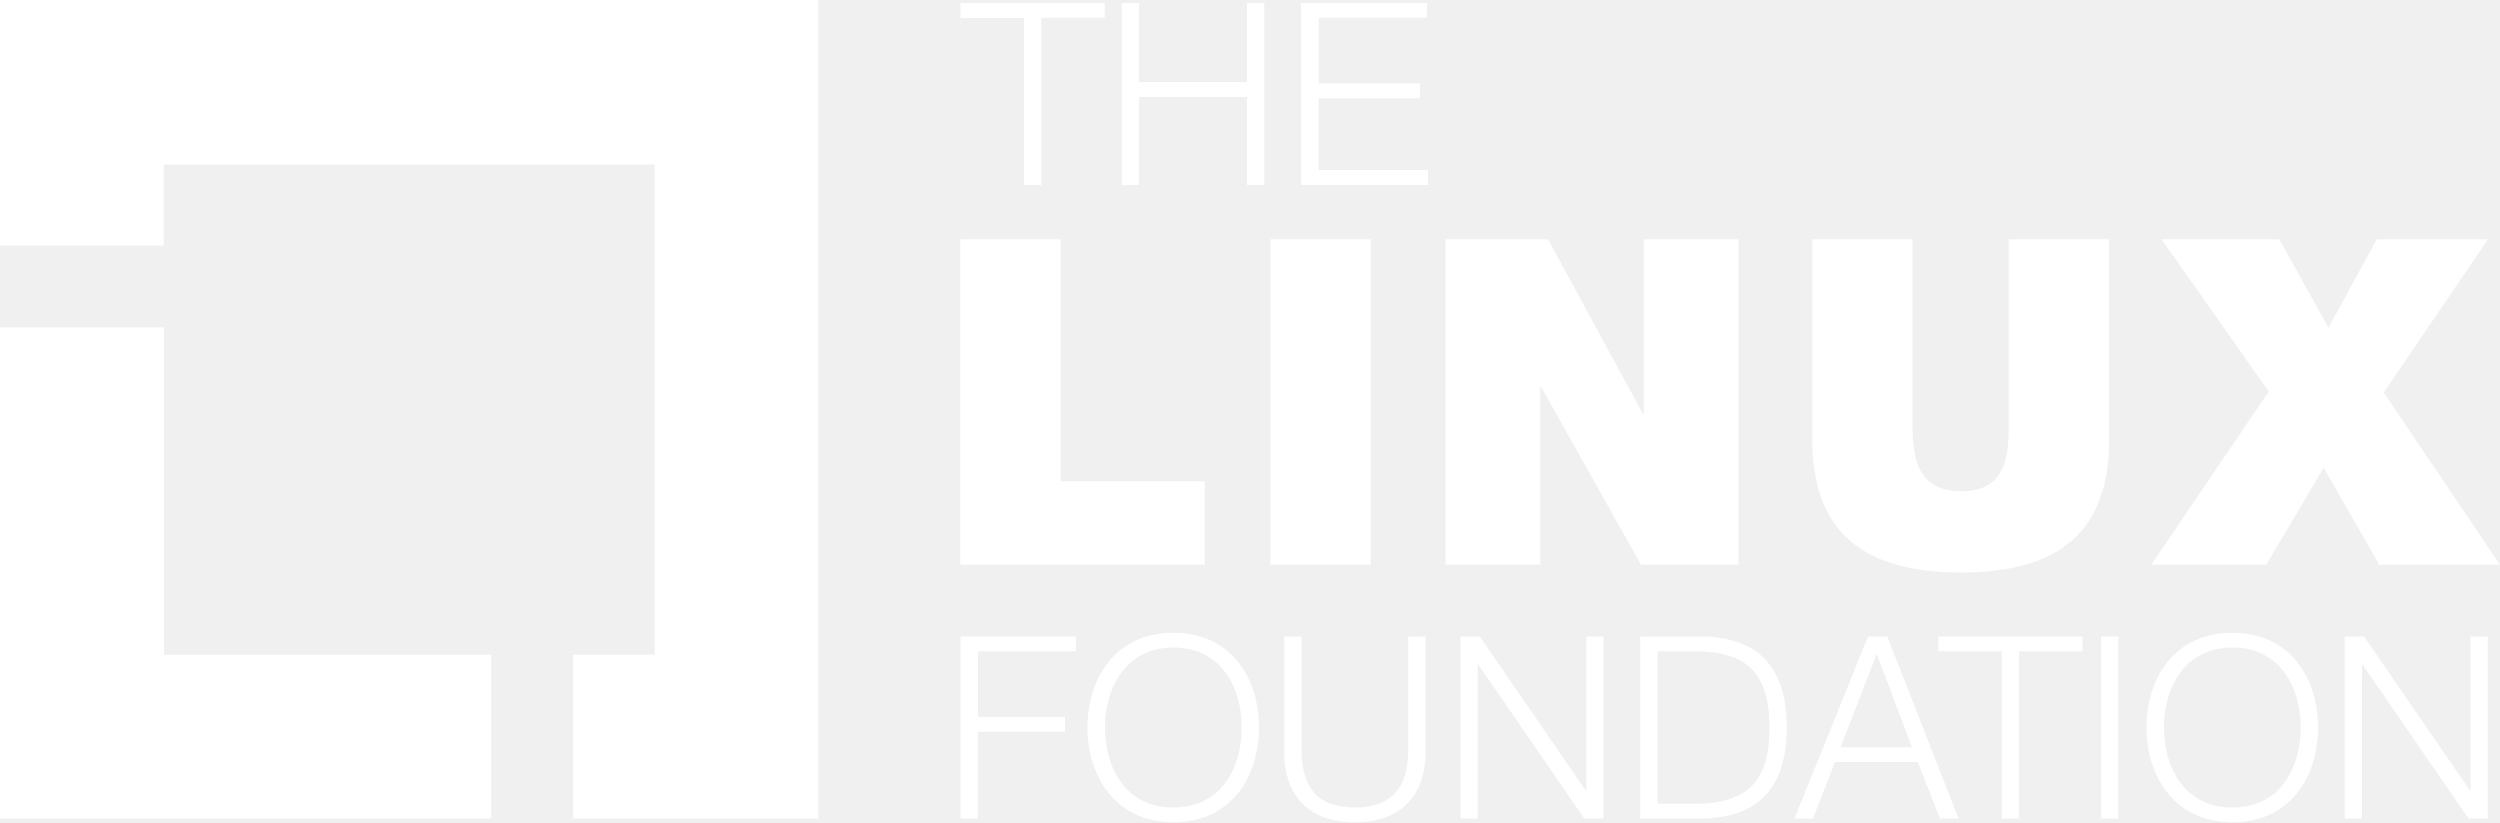
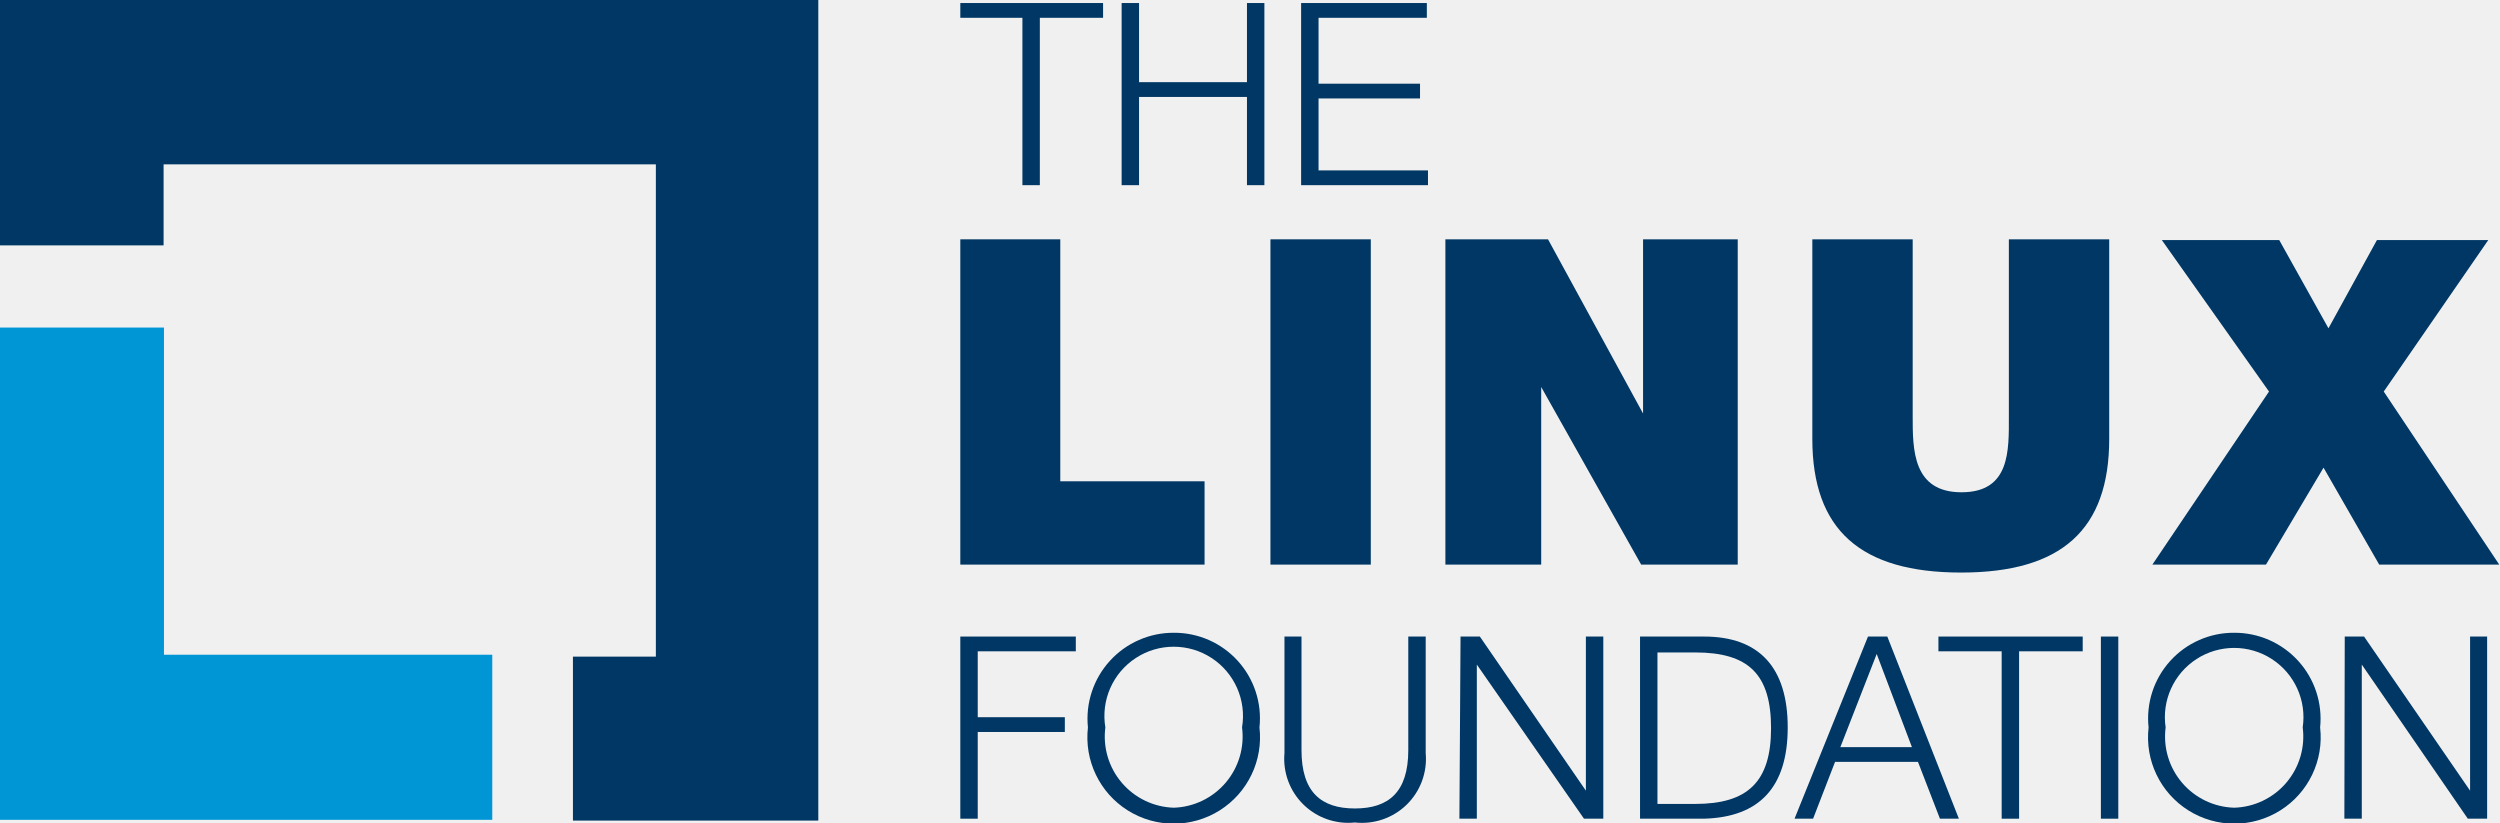
- <svg xmlns="http://www.w3.org/2000/svg" id="a" viewBox="0 0 1000 328.9">
+ <svg xmlns="http://www.w3.org/2000/svg" viewBox="0 0 66.02 21.72">
  <defs>
-     <style>.b,.c{fill:#fff;}.c{isolation:isolate;}</style>
+     <style>.cls-1{fill:#003764;}.cls-2{fill:#0096d6;}</style>
  </defs>
-   <g>
-     <path class="b" d="M384.2,1.2h57.7V7.1h-25.4V74h-6.9V7.2h-25.4V1.2h0Z" />
-     <path class="b" d="M448.7,1.2h6.9v31.6h43.2V1.2h6.9V74h-6.9V38.8h-43.2v35.2h-6.9V1.2Z" />
-     <path class="b" d="M520.5,1.2h50.3V7.1h-43.3v26.3h40.5v5.9h-40.6v28.7h43.8v6h-50.8V1.2h.1Z" />
+   <g id="Layer_2" data-name="Layer 2">
+     <g id="svg2">
+       <path id="path4" class="cls-1" d="M25.36.08V.47H27V4.89h.46V.47h1.67V.08Z" />
+       <path id="path6" class="cls-1" d="M32.93.08V2.17H30.08V.08h-.46V4.89h.46V2.56h2.85V4.89h.46V.08Z" />
+       <path id="path8" class="cls-1" d="M34.36.08V4.89h3.35V4.5H34.82V2.6H37.5V2.21H34.82V.47h2.86V.08Z" />
+       <path id="path10" class="cls-1" d="M25.36,16.81v4.81h.46V19.33h2.3v-.39h-2.3V17.2h2.59v-.39Z" />
+       <path id="path12" class="cls-1" d="M31,21.33a1.88,1.88,0,0,0,1.8-2.12,1.83,1.83,0,1,0-3.61,0A1.88,1.88,0,0,0,31,21.33m0-4.62a2.26,2.26,0,0,1,2.26,2.5,2.28,2.28,0,1,1-4.53,0A2.27,2.27,0,0,1,31,16.71" />
+       <path id="path14" class="cls-1" d="M33.92,16.81h.45v3c0,1.11.52,1.54,1.41,1.54s1.41-.43,1.41-1.54v-3h.46v3.08a1.69,1.69,0,0,1-1.87,1.83,1.69,1.69,0,0,1-1.86-1.83Z" />
+       <path id="path16" class="cls-1" d="M38.57,16.81h.51l2.8,4.07h0V16.81h.46v4.81h-.51L39,17.55h0v4.07h-.46Z" />
+       <path id="path18" class="cls-1" d="M43.77,21.23h1c1.38,0,2-.58,2-2s-.59-2-2-2h-1Zm-.46-4.42H45c1.46,0,2.21.82,2.21,2.4s-.75,2.37-2.21,2.41H43.31Z" />
+       <path id="path20" class="cls-1" d="M48.6,19.73h1.89l-.93-2.46Zm.73-2.92h.51l1.89,4.81h-.5l-.58-1.5H48.46l-.58,1.5h-.49Z" />
+       <g id="use22">
+         <path id="path4-2" data-name="path4" class="cls-1" d="M51.19,16.81v.39h1.67v4.42h.46V17.2H55v-.39Z" />
+       </g>
+       <path id="path24" class="cls-1" d="M55.48,16.81h.46v4.81h-.46Z" />
+       <g id="use26">
+         <path id="path12-2" data-name="path12" class="cls-1" d="M59,21.33a1.88,1.88,0,0,0,1.81-2.12,1.83,1.83,0,1,0-3.62,0A1.88,1.88,0,0,0,59,21.33m0-4.62a2.27,2.27,0,0,1,2.27,2.5,2.28,2.28,0,1,1-4.53,0A2.26,2.26,0,0,1,59,16.71" />
+       </g>
+       <g id="use28">
+         <path id="path16-2" data-name="path16" class="cls-1" d="M61.92,16.81h.51l2.8,4.07h0V16.81h.45v4.81h-.51l-2.8-4.07h0v4.07h-.46Z" />
+       </g>
+       <path id="path30" class="cls-1" d="M25.36,6.32H28v6.39h3.81v2.2H25.36Z" />
+       <path id="path32" class="cls-1" d="M33.55,6.32H36.2v8.59H33.55Z" />
+       <path id="path34" class="cls-1" d="M38.17,6.32h2.71l2.51,4.6h0V6.32h2.5v8.59H43.34L40.7,10.22h0v4.69H38.17Z" />
+       <path id="path36" class="cls-1" d="M55.7,11.59c0,2.4-1.26,3.53-3.91,3.53S47.86,14,47.86,11.59V6.32h2.65V11c0,.87,0,2,1.29,2s1.25-1.11,1.25-2V6.32H55.7Z" />
+       <path id="path38" class="cls-1" d="M59.92,10.34l-2.83-4h3.1l1.3,2.33,1.28-2.33h2.94l-2.76,4L66,14.91H62.83l-1.47-2.56-1.52,2.56h-3Z" />
+       <path id="path40" class="cls-2" d="M4.33,17.29V8.65H0v13H13V17.29Z" />
+       <path id="path42" class="cls-1" d="M21.61,0H0V6.48H4.32V4.34h13v13H15.13v4.33h6.48Z" />
+     </g>
  </g>
-   <g>
-     <path class="b" d="M384.2,254.6h46.2v5.9h-39.2v26.3h34.8v5.9h-34.9v34.7h-6.9v-72.8Z" />
-     <path class="b" d="M469.4,253.1c22.8,0,34.2,17.9,34.2,37.9s-11.4,37.9-34.2,37.9-34.4-17.9-34.4-37.9,11.4-37.9,34.4-37.9Zm0,69.9c19.2,0,27.3-16.1,27.3-32s-8.2-32-27.3-32-27.4,16.1-27.4,32,8.1,32,27.4,32Z" />
-     <path class="b" d="M513.7,254.6h6.9v45.1c0,16.8,7.8,23.3,21.3,23.3s21.4-6.5,21.4-23.3v-45.1h6.9v46.6c0,15-8.1,27.7-28.3,27.7s-28.2-12.7-28.2-27.7v-46.6h0Z" />
-     <path class="b" d="M584.2,254.6h7.7l42.4,61.6h.2v-61.6h6.9v72.8h-7.7l-42.4-61.6h-.2v61.6h-6.9v-72.8Z" />
-     <path class="b" d="M656.1,254.6h25.2c22,.5,33.4,12.3,33.4,36.4s-11.4,35.9-33.4,36.4h-25.2v-72.8Zm6.9,66.9h14.8c20.9,0,30-8.7,30-30.5s-9.1-30.5-30-30.5h-14.8v61Z" />
-     <path class="b" d="M747.2,254.6h7.7l28.5,72.8h-7.4l-8.9-22.6h-33.1l-8.8,22.6h-7.4l29.4-72.8Zm-11,44.3h28.6l-14.1-37.3-14.5,37.3Z" />
-     <path class="b" d="M775.3,254.6h57.7v5.9h-25.4v66.9h-6.9v-66.9h-25.4v-5.9h0Z" />
-     <path class="b" d="M840.4,254.6h6.9v72.8h-6.9v-72.8Z" />
-     <path class="b" d="M893,253.1c22.8,0,34.2,17.9,34.2,37.9s-11.4,37.9-34.2,37.9-34.4-17.9-34.4-37.9,11.4-37.9,34.4-37.9Zm0,69.9c19.2,0,27.3-16.1,27.3-32s-8.2-32-27.3-32-27.4,16.1-27.4,32,8.1,32,27.4,32Z" />
-     <path class="b" d="M937.9,254.6h7.7l42.4,61.6h.2v-61.6h6.9v72.8h-7.7l-42.4-61.6h-.2v61.6h-6.9v-72.8Z" />
-   </g>
-   <g>
-     <path class="b" d="M384.2,95.7h40.1v96.8h57.6v33.4h-97.8V95.7h.1Z" />
-     <path class="b" d="M508.2,95.7h40.1V225.9h-40.1V95.7h0Z" />
-     <path class="b" d="M578.2,95.7h41l37.9,69.7h.4V95.7h37.9V225.9h-39l-39.9-71.1h-.4v71.1h-37.9V95.7Z" />
-     <path class="b" d="M843.7,175.6c0,36.3-19.1,53.4-59.3,53.4s-59.5-17.1-59.5-53.4V95.7h40.1v70.9c0,13.1-.2,29.9,19.5,29.9s19-16.8,19-29.9V95.7h40.1v79.9h.1Z" />
-     <path class="b" d="M907.5,156.6l-42.9-60.9h47.1l19.7,35.4,19.3-35.4h44.5l-41.7,61.3,46.5,68.9h-48.3l-22.2-38.8-23,38.8h-46l47-69.3Z" />
-   </g>
-   <polygon class="c" points="65.6 261.9 65.6 131 0 131 0 327.4 196.5 327.4 196.5 261.9 65.6 261.9" />
-   <polygon class="b" points="327.3 0 0 0 0 98.2 65.5 98.2 65.5 65.8 261.9 65.8 261.9 261.9 229.2 261.9 229.2 327.4 327.3 327.4 327.3 0" />
</svg>
